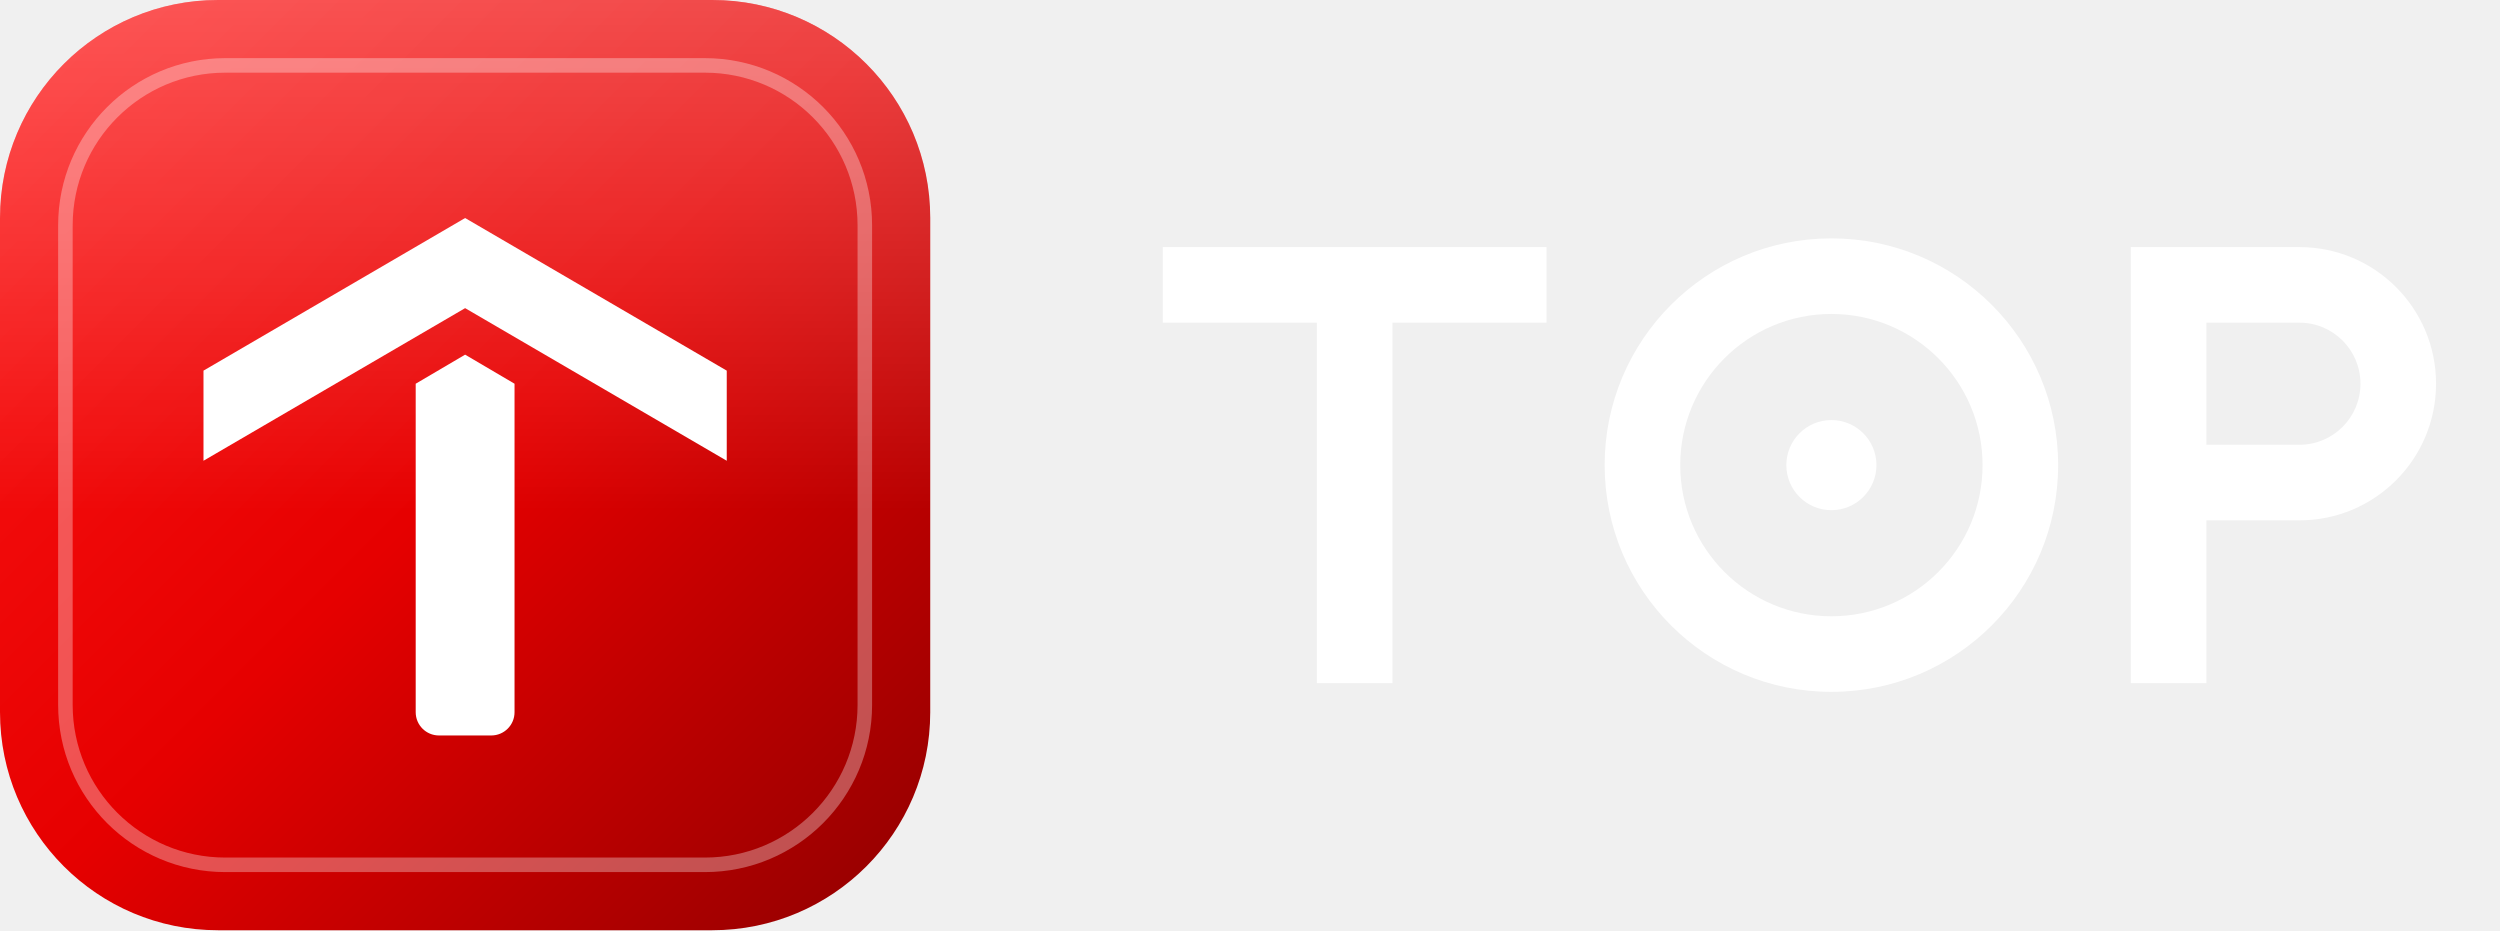
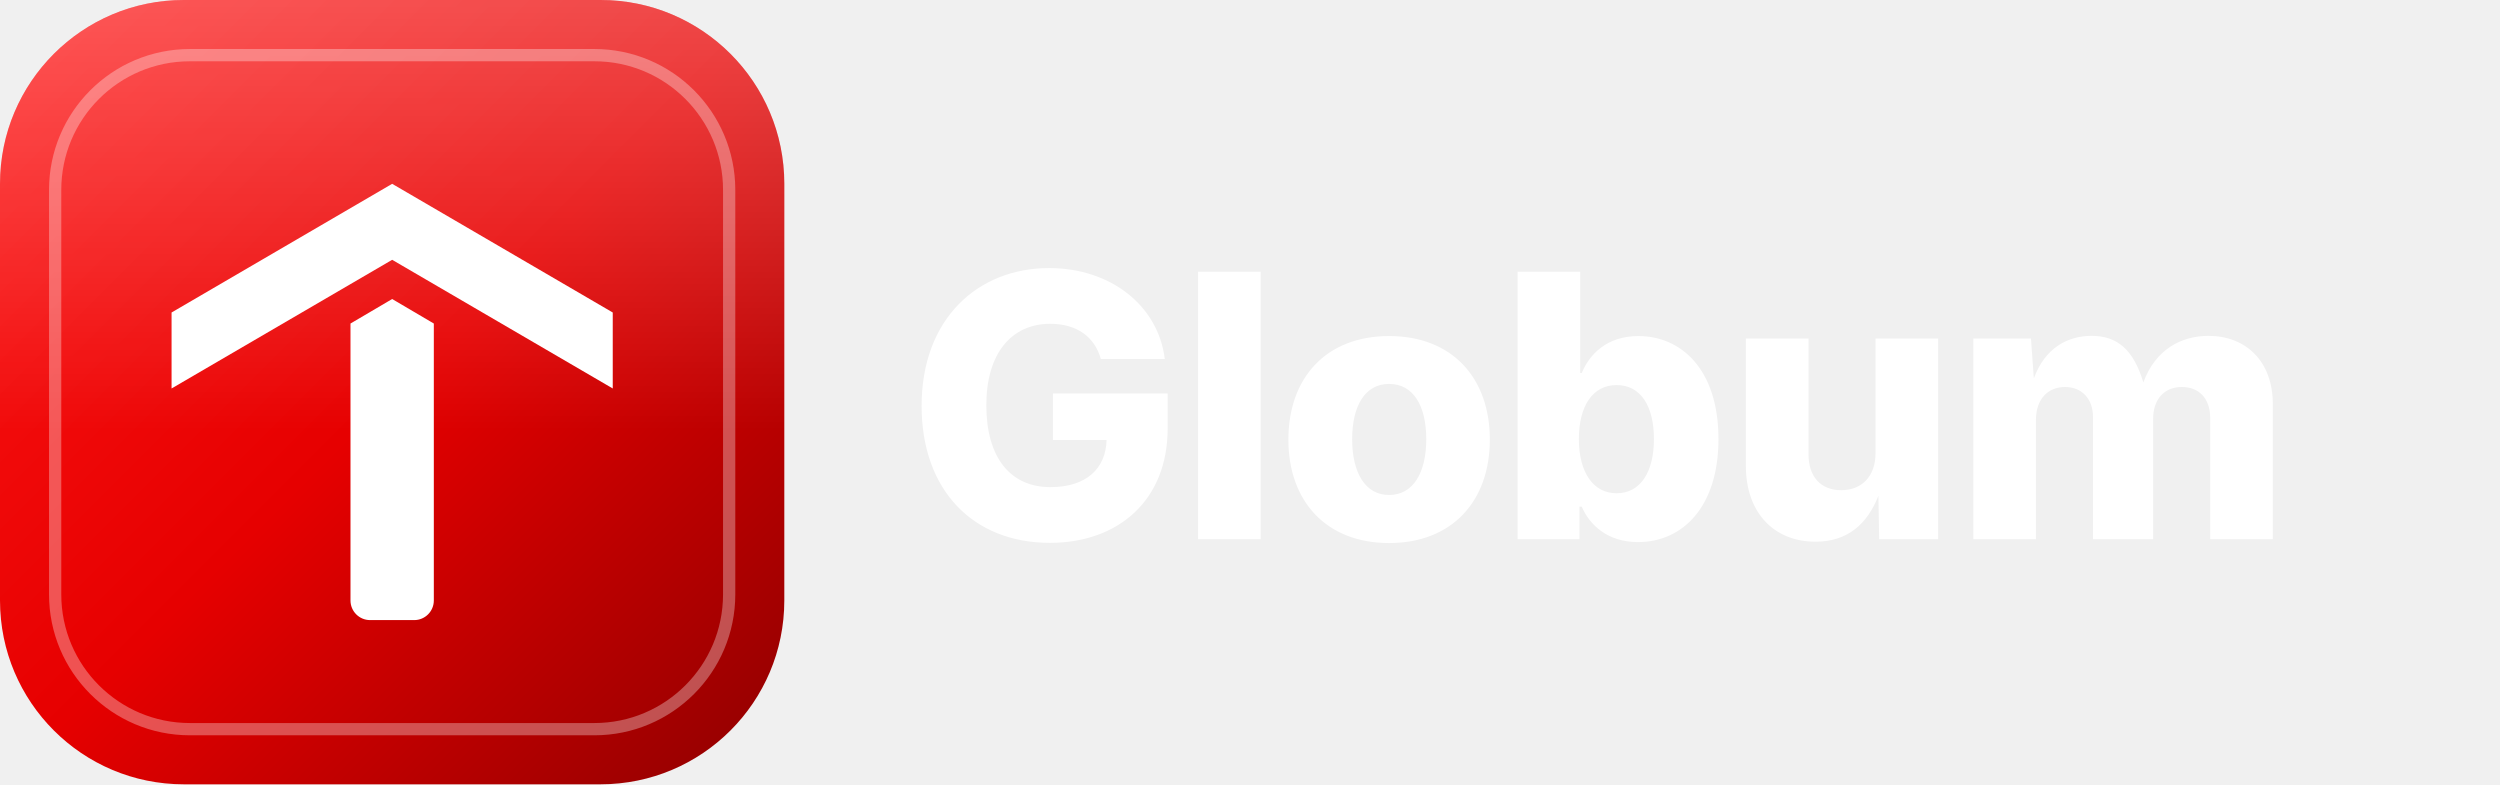
- <svg xmlns="http://www.w3.org/2000/svg" viewBox="0 0 172 64" role="img" aria-label="TOP">
+ <svg xmlns="http://www.w3.org/2000/svg" viewBox="0 0 204 64" role="img" aria-label="Globum">
  <defs>
    <linearGradient id="tg" x1="0" y1="0" x2="1" y2="1">
      <stop offset="0" stop-color="#FF1717" />
      <stop offset=".5" stop-color="#E60000" />
      <stop offset="1" stop-color="#8F0000" />
    </linearGradient>
    <linearGradient id="ts" x1="0" y1="0" x2="0" y2="1">
      <stop offset="0" stop-color="#fff" stop-opacity=".28" />
      <stop offset=".55" stop-color="#fff" stop-opacity="0" />
    </linearGradient>
  </defs>
  <rect width="64" height="64" rx="15" fill="url(#tg)" />
  <rect width="64" height="64" rx="15" fill="url(#ts)" />
  <rect x="4.5" y="4.5" width="55" height="55" rx="11" fill="none" stroke="#fff" stroke-opacity=".32" stroke-width="1" />
  <path d="M14 25.5 32 15l18 10.5v6.2L32 21.2 14 31.7z" fill="#fff" />
  <path d="M28.6 26.4 32 24.4l3.4 2V49a1.6 1.6 0 0 1-1.6 1.6h-3.6A1.6 1.6 0 0 1 28.6 49z" fill="#fff" />
-   <g fill="#FFFFFF">
-     <path d="M80 17h26.4v5.2H95.8V47h-5.2V22.2H80z" />
-     <path fill-rule="evenodd" d="M126 16.4a15.6 15.6 0 1 1 0 31.2 15.6 15.6 0 0 1 0-31.2zm0 5.2a10.4 10.4 0 1 0 0 20.8 10.4 10.4 0 0 0 0-20.8z" />
-     <path fill-rule="evenodd" d="M146.6 17h11.6a9.4 9.4 0 0 1 0 18.8h-6.4V47h-5.2zm5.2 5.2v8.4h6.4a4.2 4.2 0 0 0 0-8.4z" />
-   </g>
-   <circle cx="126" cy="32" r="3.1" fill="#FFFFFF" />
+   <text x="74" y="44" fill="#FFFFFF" font-family="Inter, Segoe UI, Helvetica, Arial, sans-serif" font-size="30" font-weight="800" letter-spacing="-0.5" textLength="114" lengthAdjust="spacingAndGlyphs">Globum</text>
</svg>
